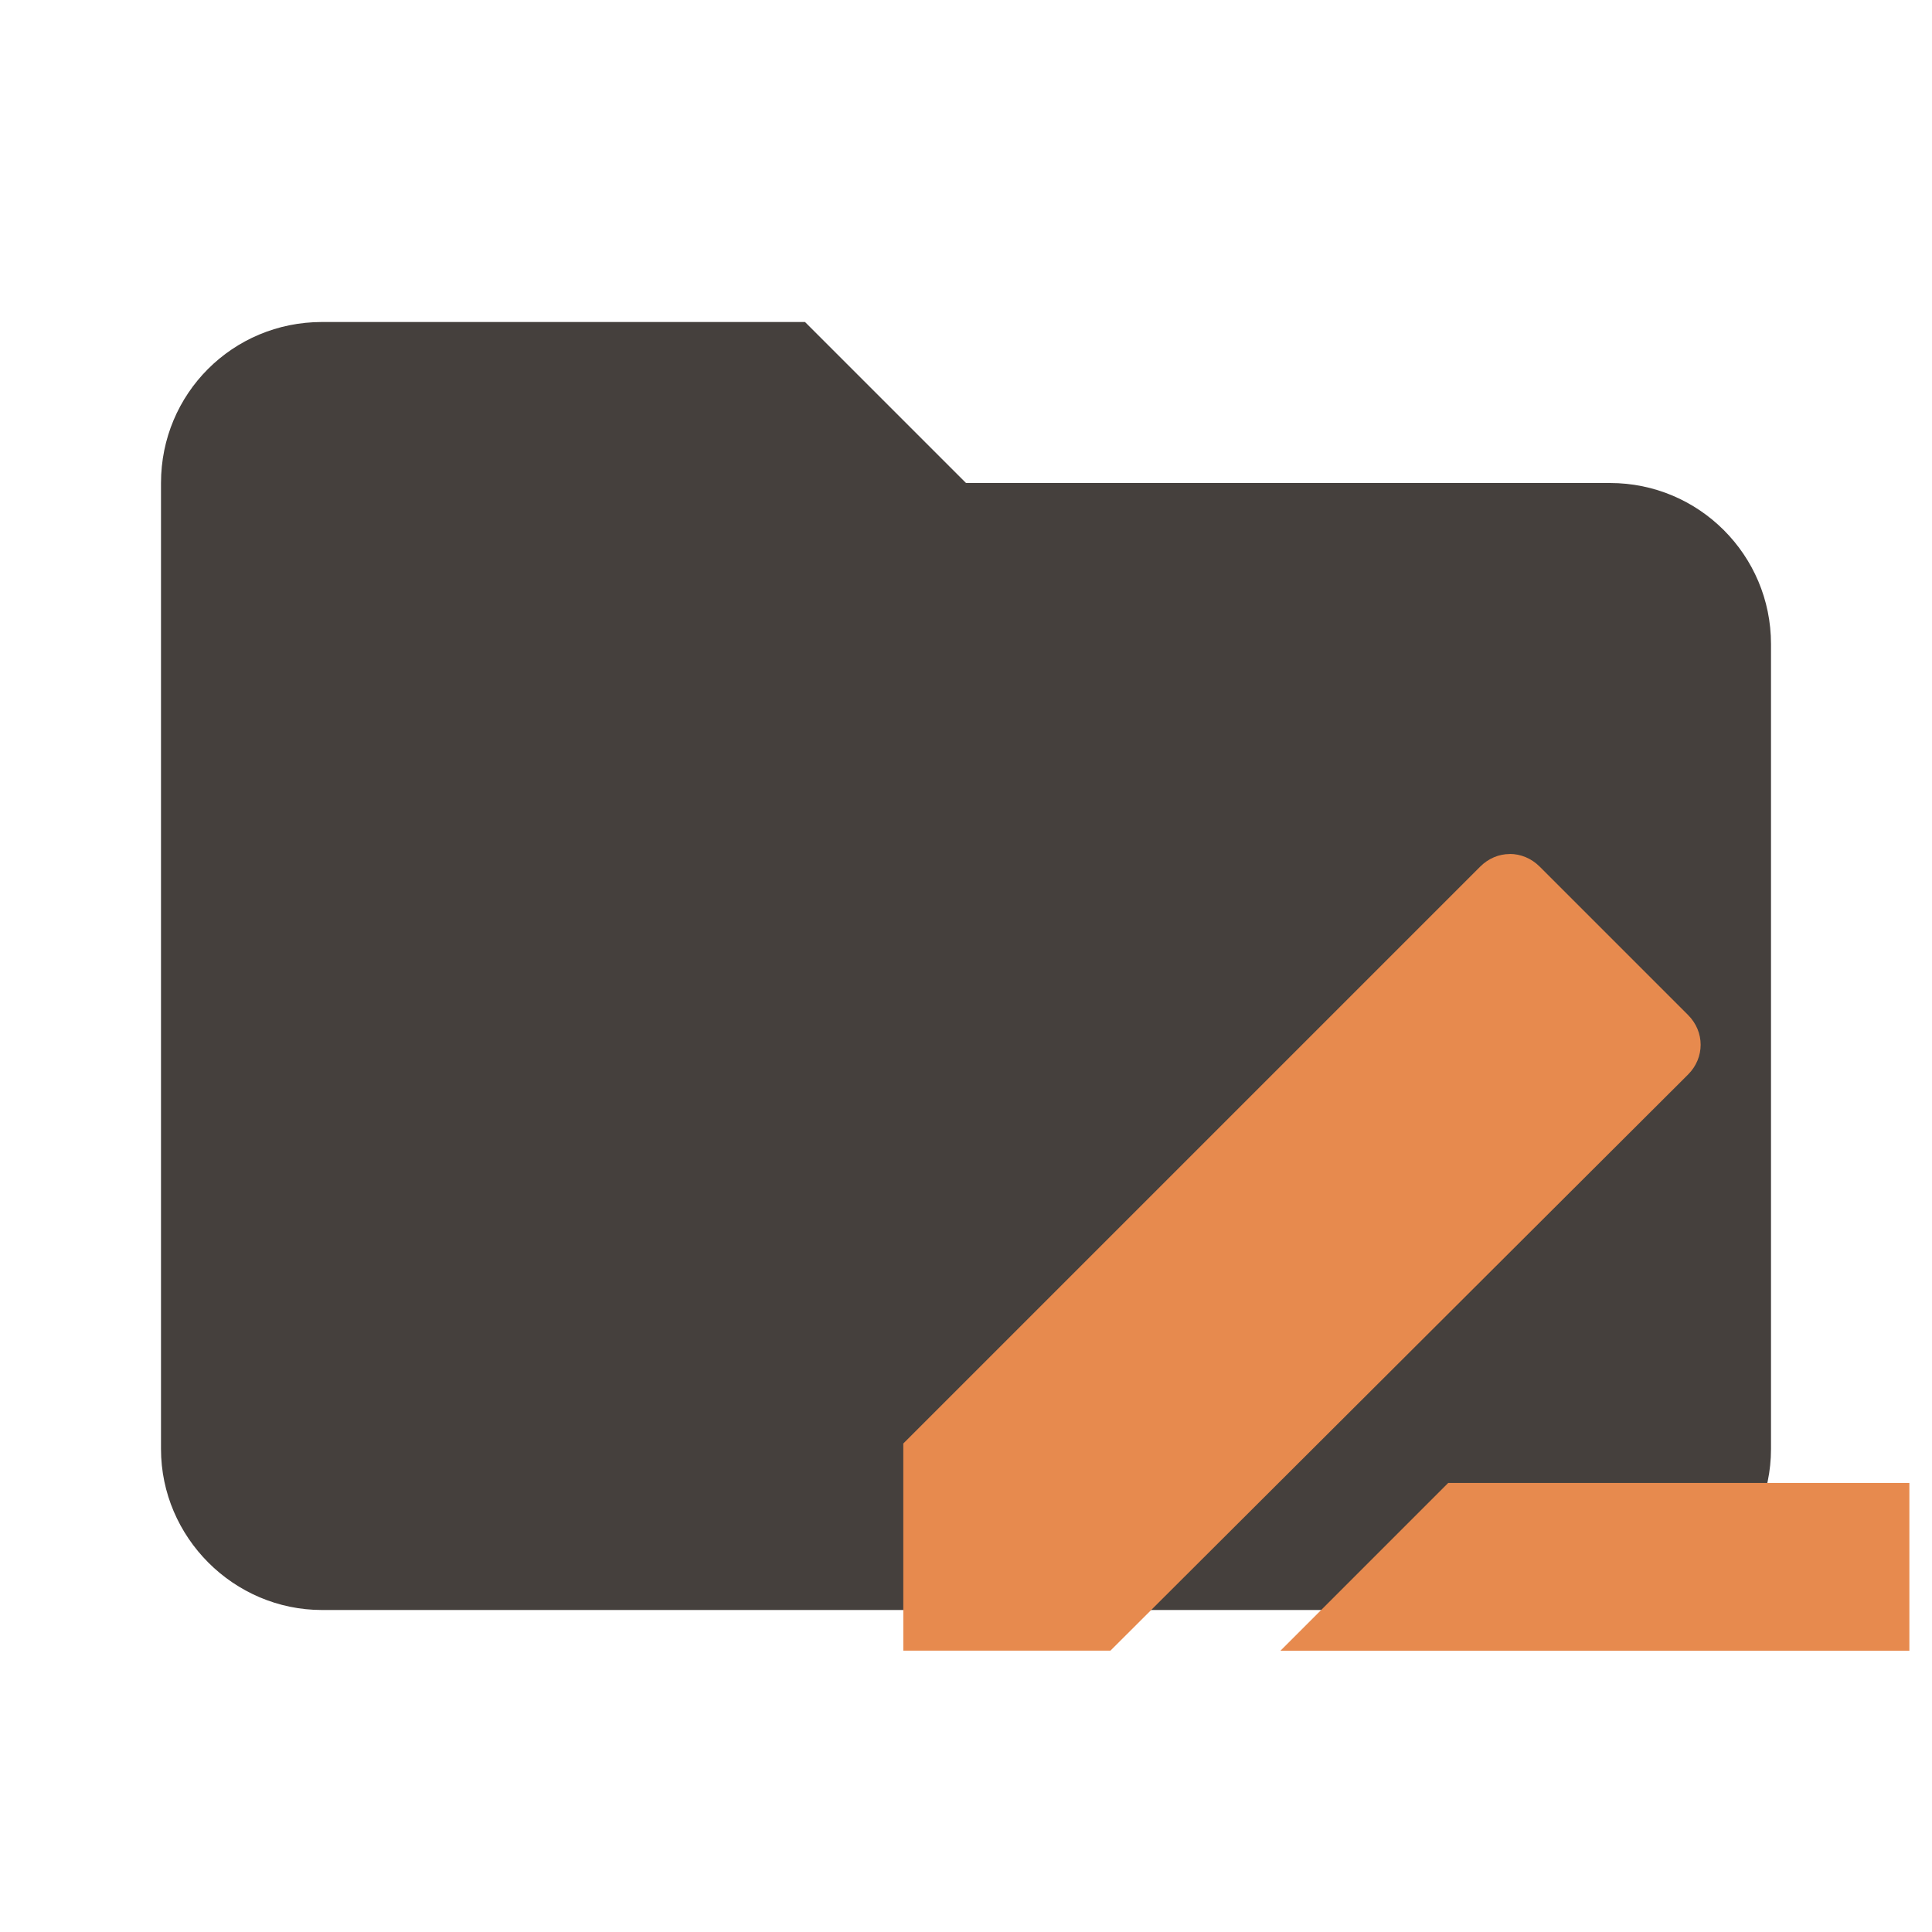
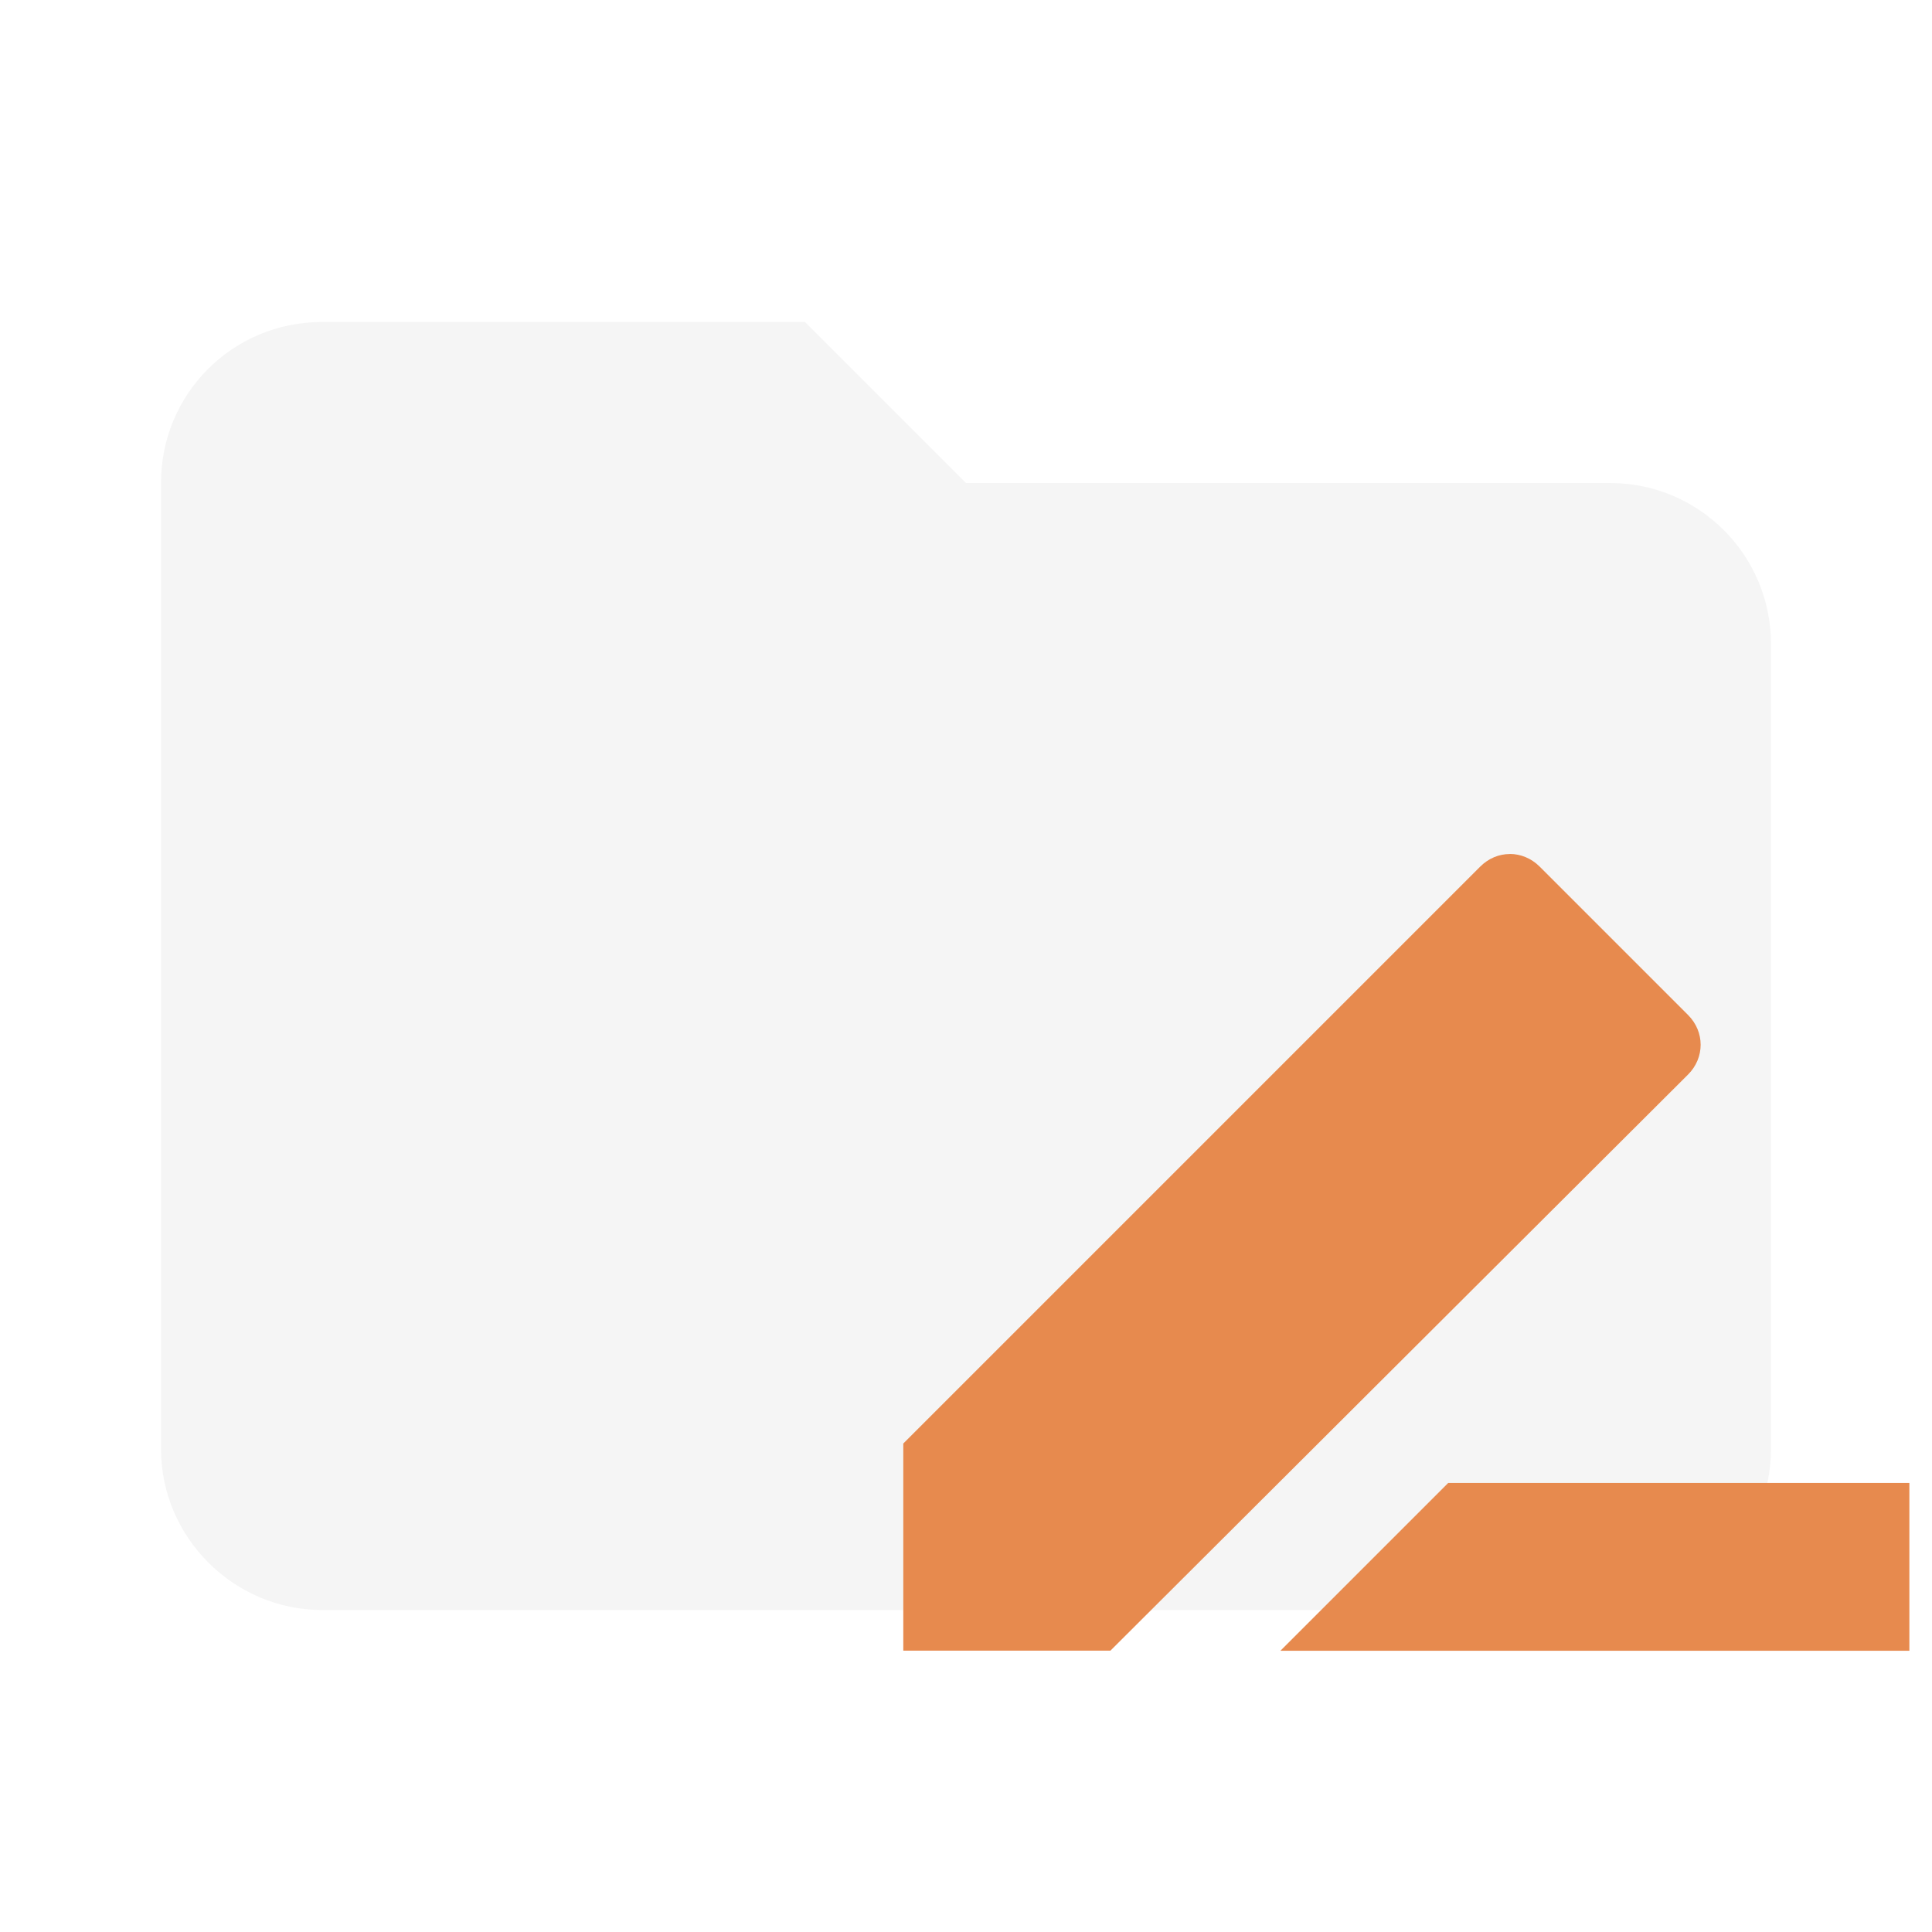
<svg xmlns="http://www.w3.org/2000/svg" clip-rule="evenodd" fill-rule="evenodd" stroke-linejoin="round" stroke-miterlimit="1.414" version="1.1" viewBox="0 0 24 24">
-   <path d="M10 4H4c-1.11 0-2 .89-2 2v12c0 1.097.903 2 2 2h16c1.097 0 2-.903 2-2V8a2 2 0 0 0-2-2h-8l-2-2z" fill="#FF5722" fill-rule="nonzero" style="fill:#45403d" />
+   <path d="M10 4H4c-1.11 0-2 .89-2 2v12c0 1.097.903 2 2 2h16c1.097 0 2-.903 2-2V8a2 2 0 0 0-2-2h-8l-2-2z" fill="#FF5722" fill-rule="nonzero" style="fill:#f5f5f5" />
  <path d="m18.755 10.609c-.133 0-.264.053-.368.157l-7.166 7.166v2.573h2.573l7.176-7.157c.208-.208.208-.531 0-.739l-1.844-1.844c-.104-.104-.238-.157-.371-.157zm-.765 7.813-2.084 2.084h7.813v-2.084z" style="fill:#e78a4e;stroke-width:1.042" />
</svg>
